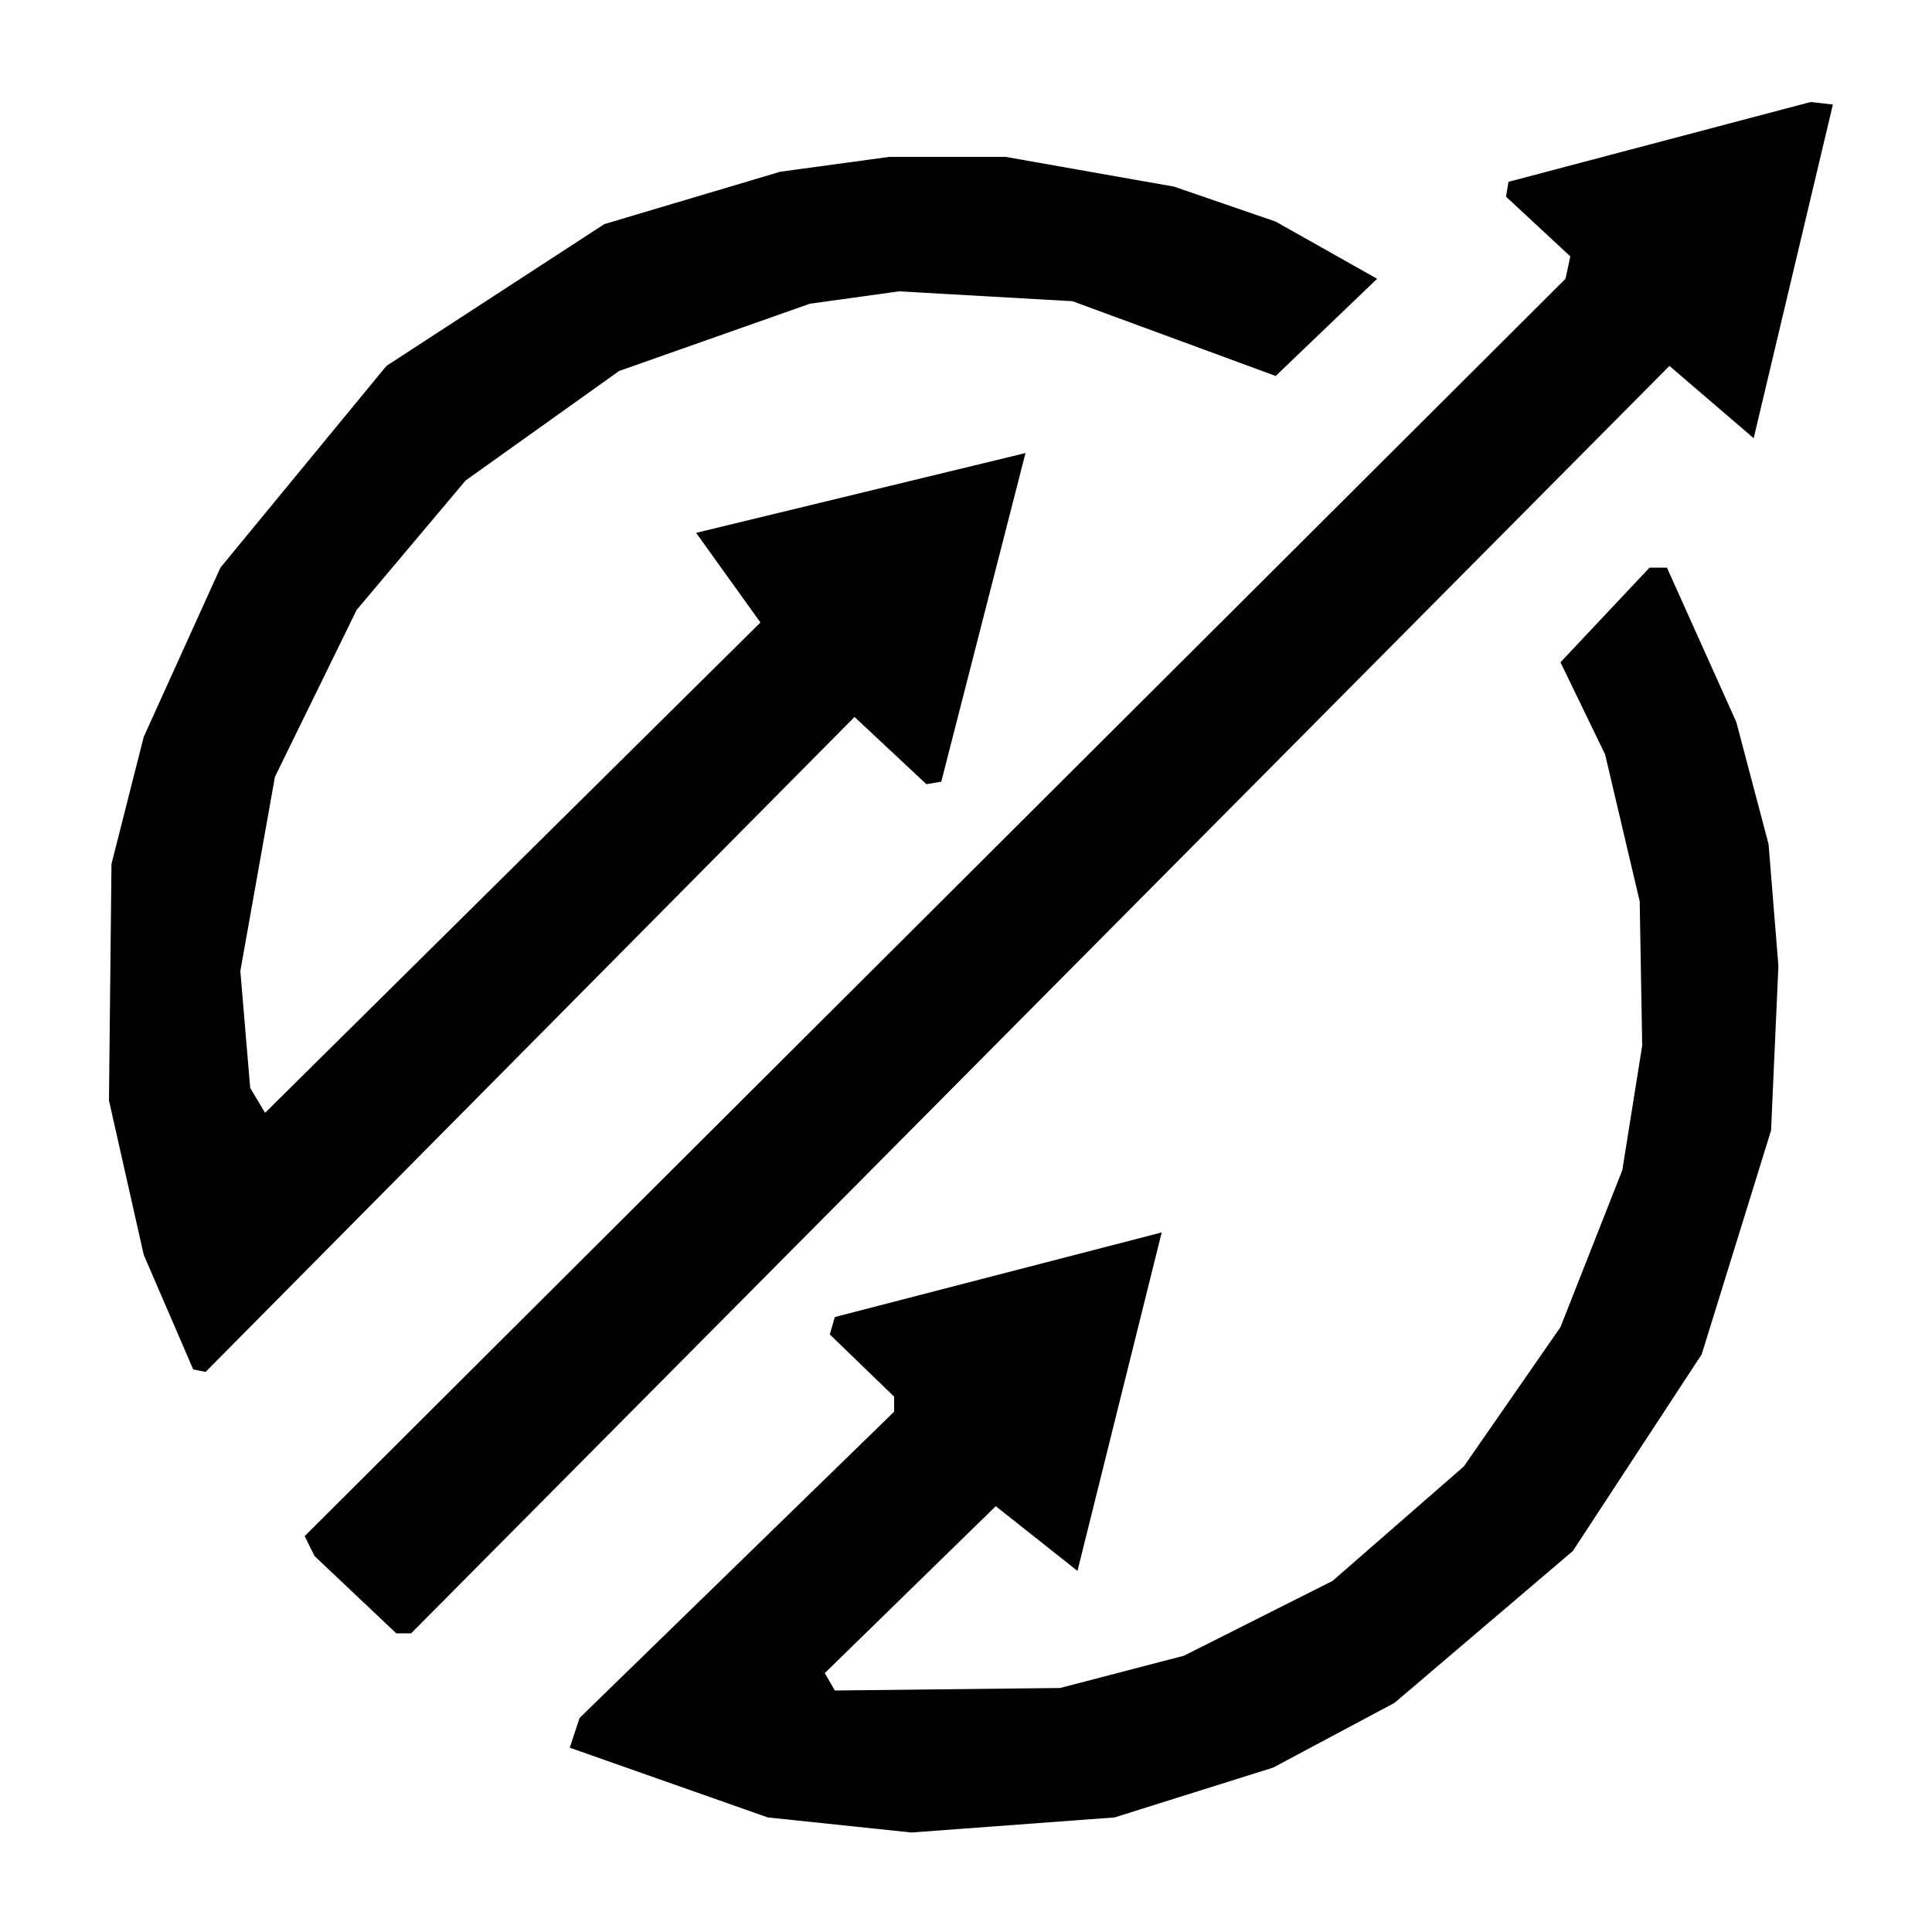
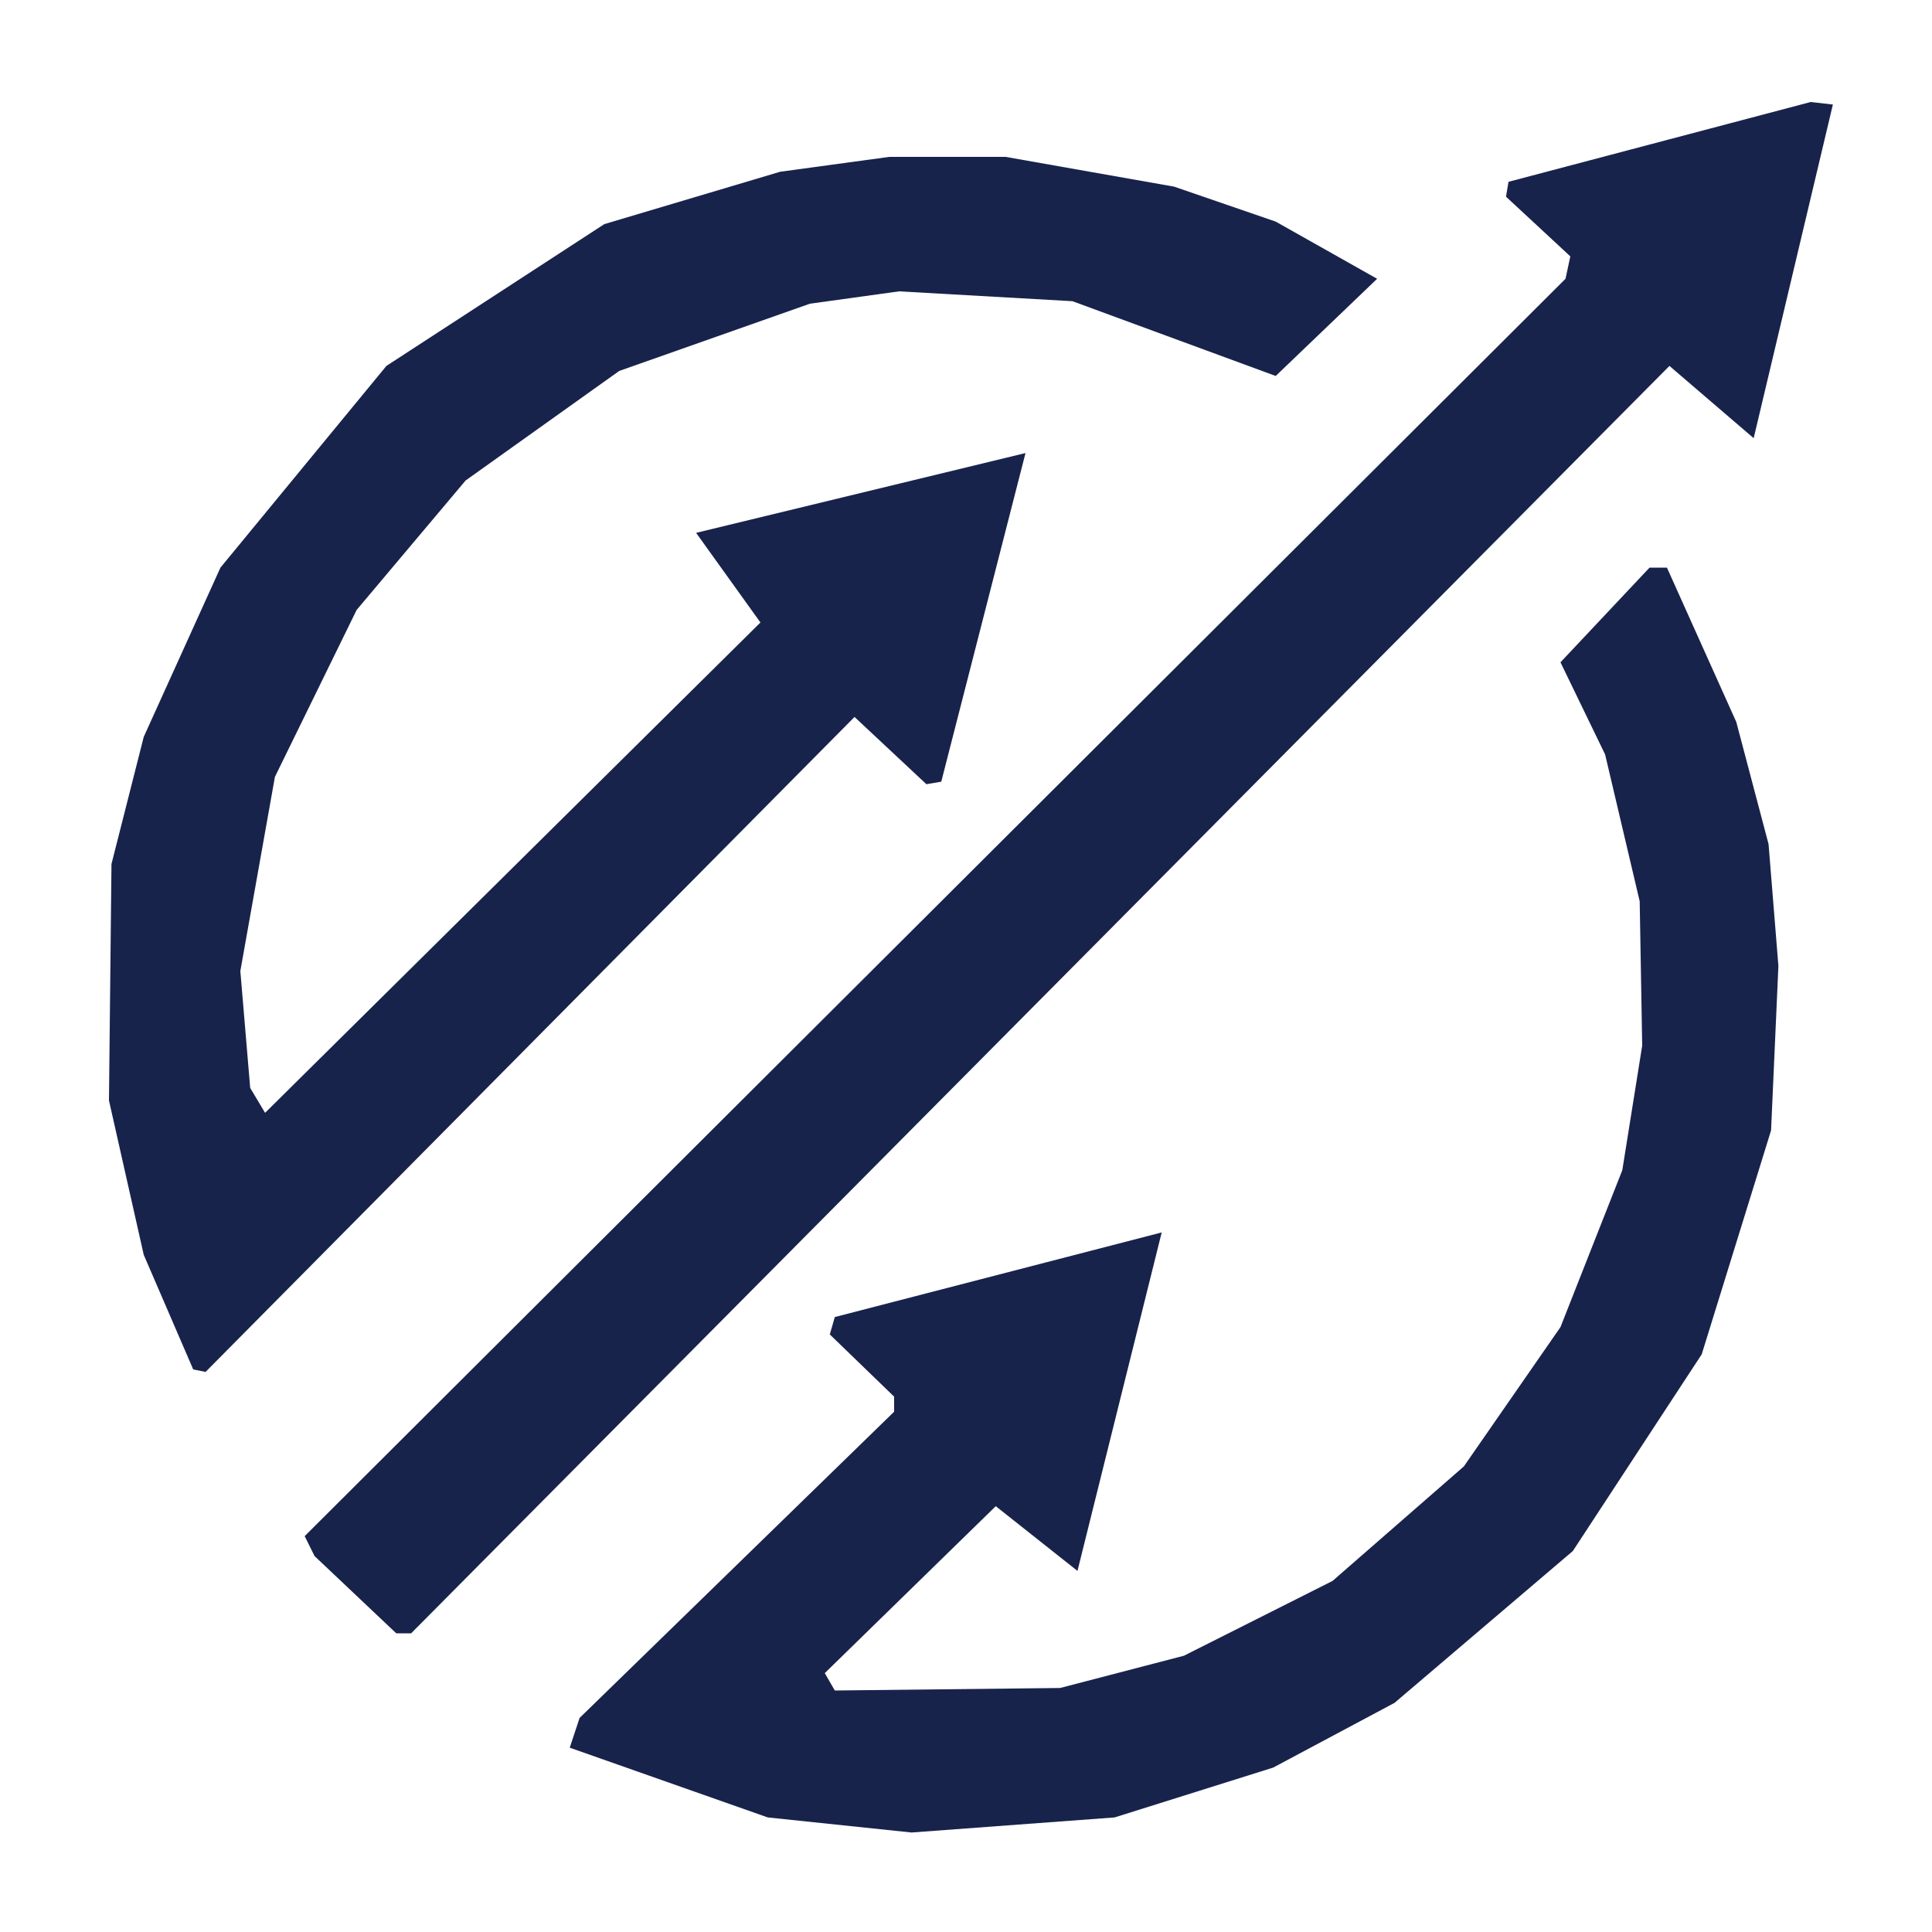
- <svg xmlns="http://www.w3.org/2000/svg" viewBox="0 0 100 100" fill="currentColor" aria-hidden="true">
+ <svg xmlns="http://www.w3.org/2000/svg" viewBox="0 0 100 100" fill="#18234C" aria-hidden="true">
  <g class="levelup-mark">
    <path d="M 71.28 14.43 L 66.03 11.47 L 60.77 9.66 L 52.05 8.12 L 46.03 8.12 L 40.38 8.89 L 31.28 11.60 L 20.00 18.94 L 11.41 29.38 L 7.44 38.14 L 5.77 44.72 L 5.64 56.96 L 7.44 64.95 L 10.00 70.88 L 10.64 71.01 L 44.23 37.11 L 47.95 40.59 L 48.72 40.46 L 53.08 23.45 L 36.03 27.58 L 39.36 32.22 L 13.72 57.60 L 12.95 56.31 L 12.44 50.26 L 14.23 40.21 L 18.46 31.57 L 24.10 24.87 L 32.05 19.20 L 41.92 15.72 L 46.54 15.08 L 55.51 15.59 L 66.03 19.46 Z" />
    <path d="M 94.87 5.41 L 93.72 5.28 L 78.08 9.41 L 77.95 10.18 L 81.28 13.27 L 81.03 14.43 L 15.77 79.51 L 16.28 80.54 L 20.51 84.54 L 21.28 84.54 L 86.41 18.94 L 90.77 22.68 Z" />
    <path d="M 86.28 29.38 L 85.38 29.38 L 80.77 34.28 L 83.08 39.05 L 84.87 46.65 L 85.00 54.12 L 83.97 60.57 L 80.77 68.69 L 75.77 75.90 L 68.97 81.83 L 61.28 85.70 L 54.87 87.37 L 43.21 87.50 L 42.69 86.60 L 51.54 77.96 L 55.77 81.31 L 60.13 63.79 L 43.21 68.17 L 42.95 69.07 L 46.28 72.29 L 46.28 73.07 L 30.00 88.92 L 29.49 90.46 L 39.74 94.07 L 47.18 94.85 L 57.69 94.07 L 65.90 91.49 L 72.18 88.14 L 81.41 80.28 L 88.08 70.10 L 91.67 58.51 L 92.05 50.00 L 91.54 43.69 L 89.87 37.37 Z" />
  </g>
</svg>
